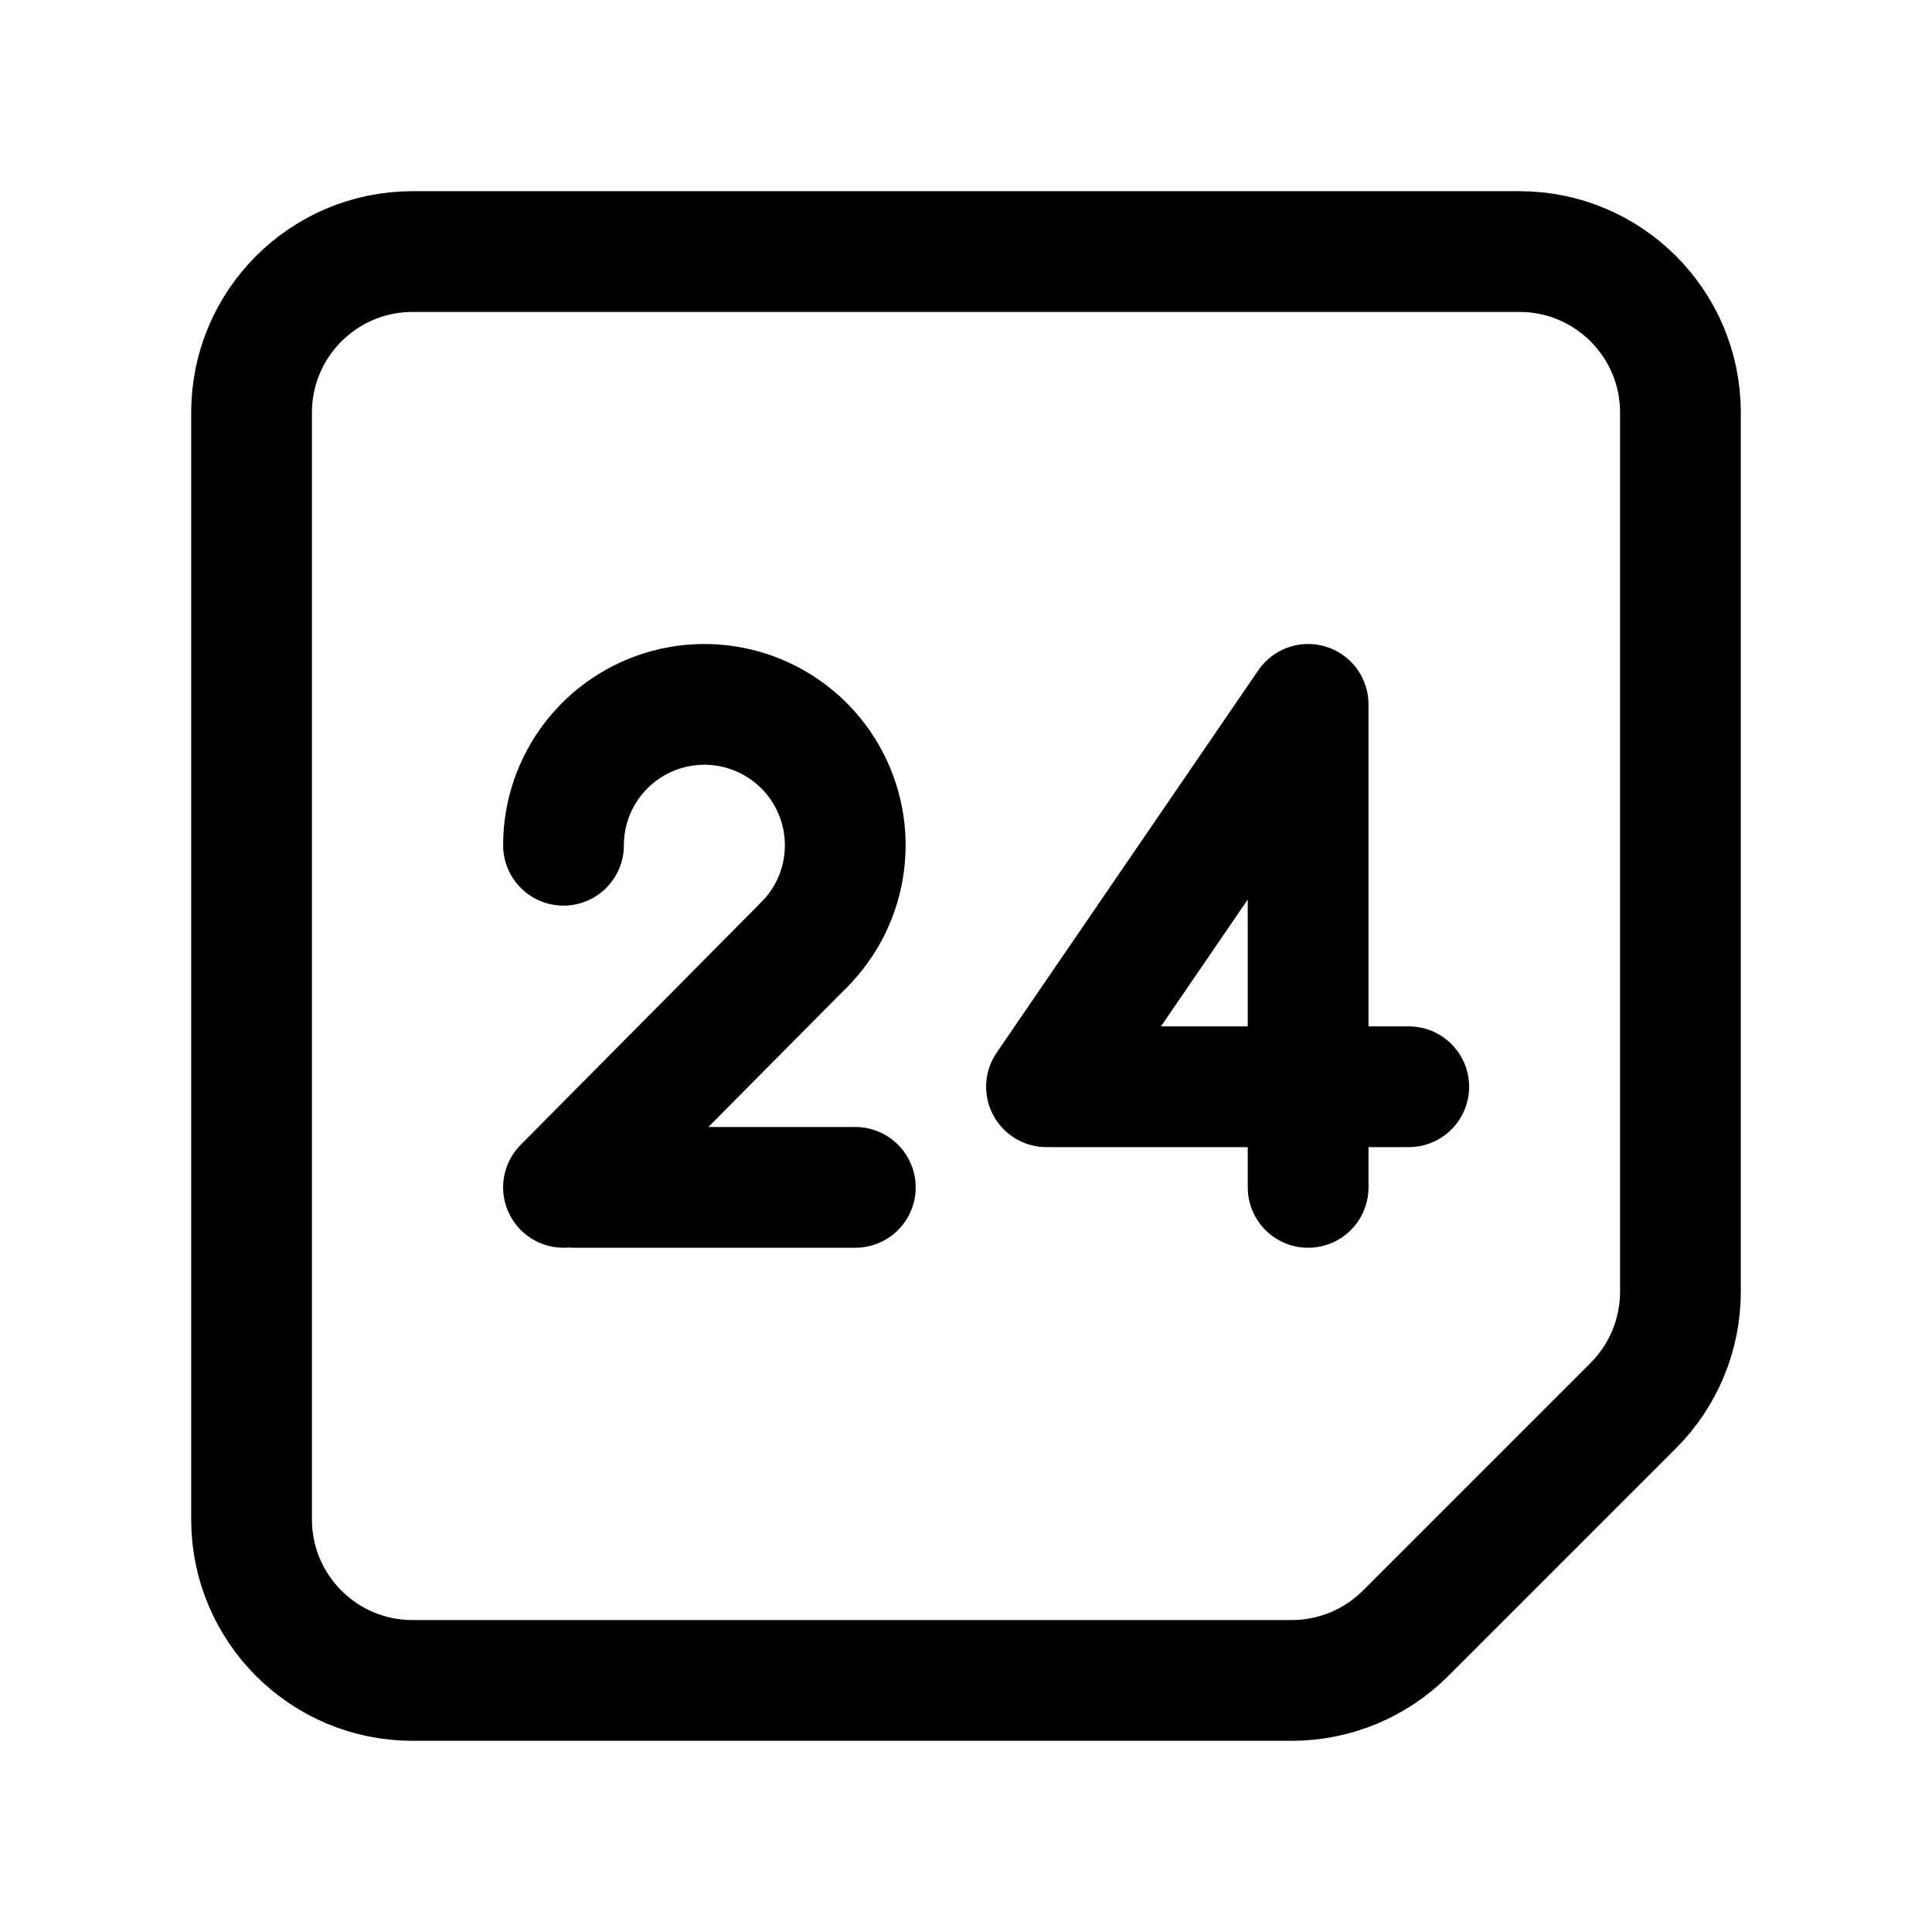
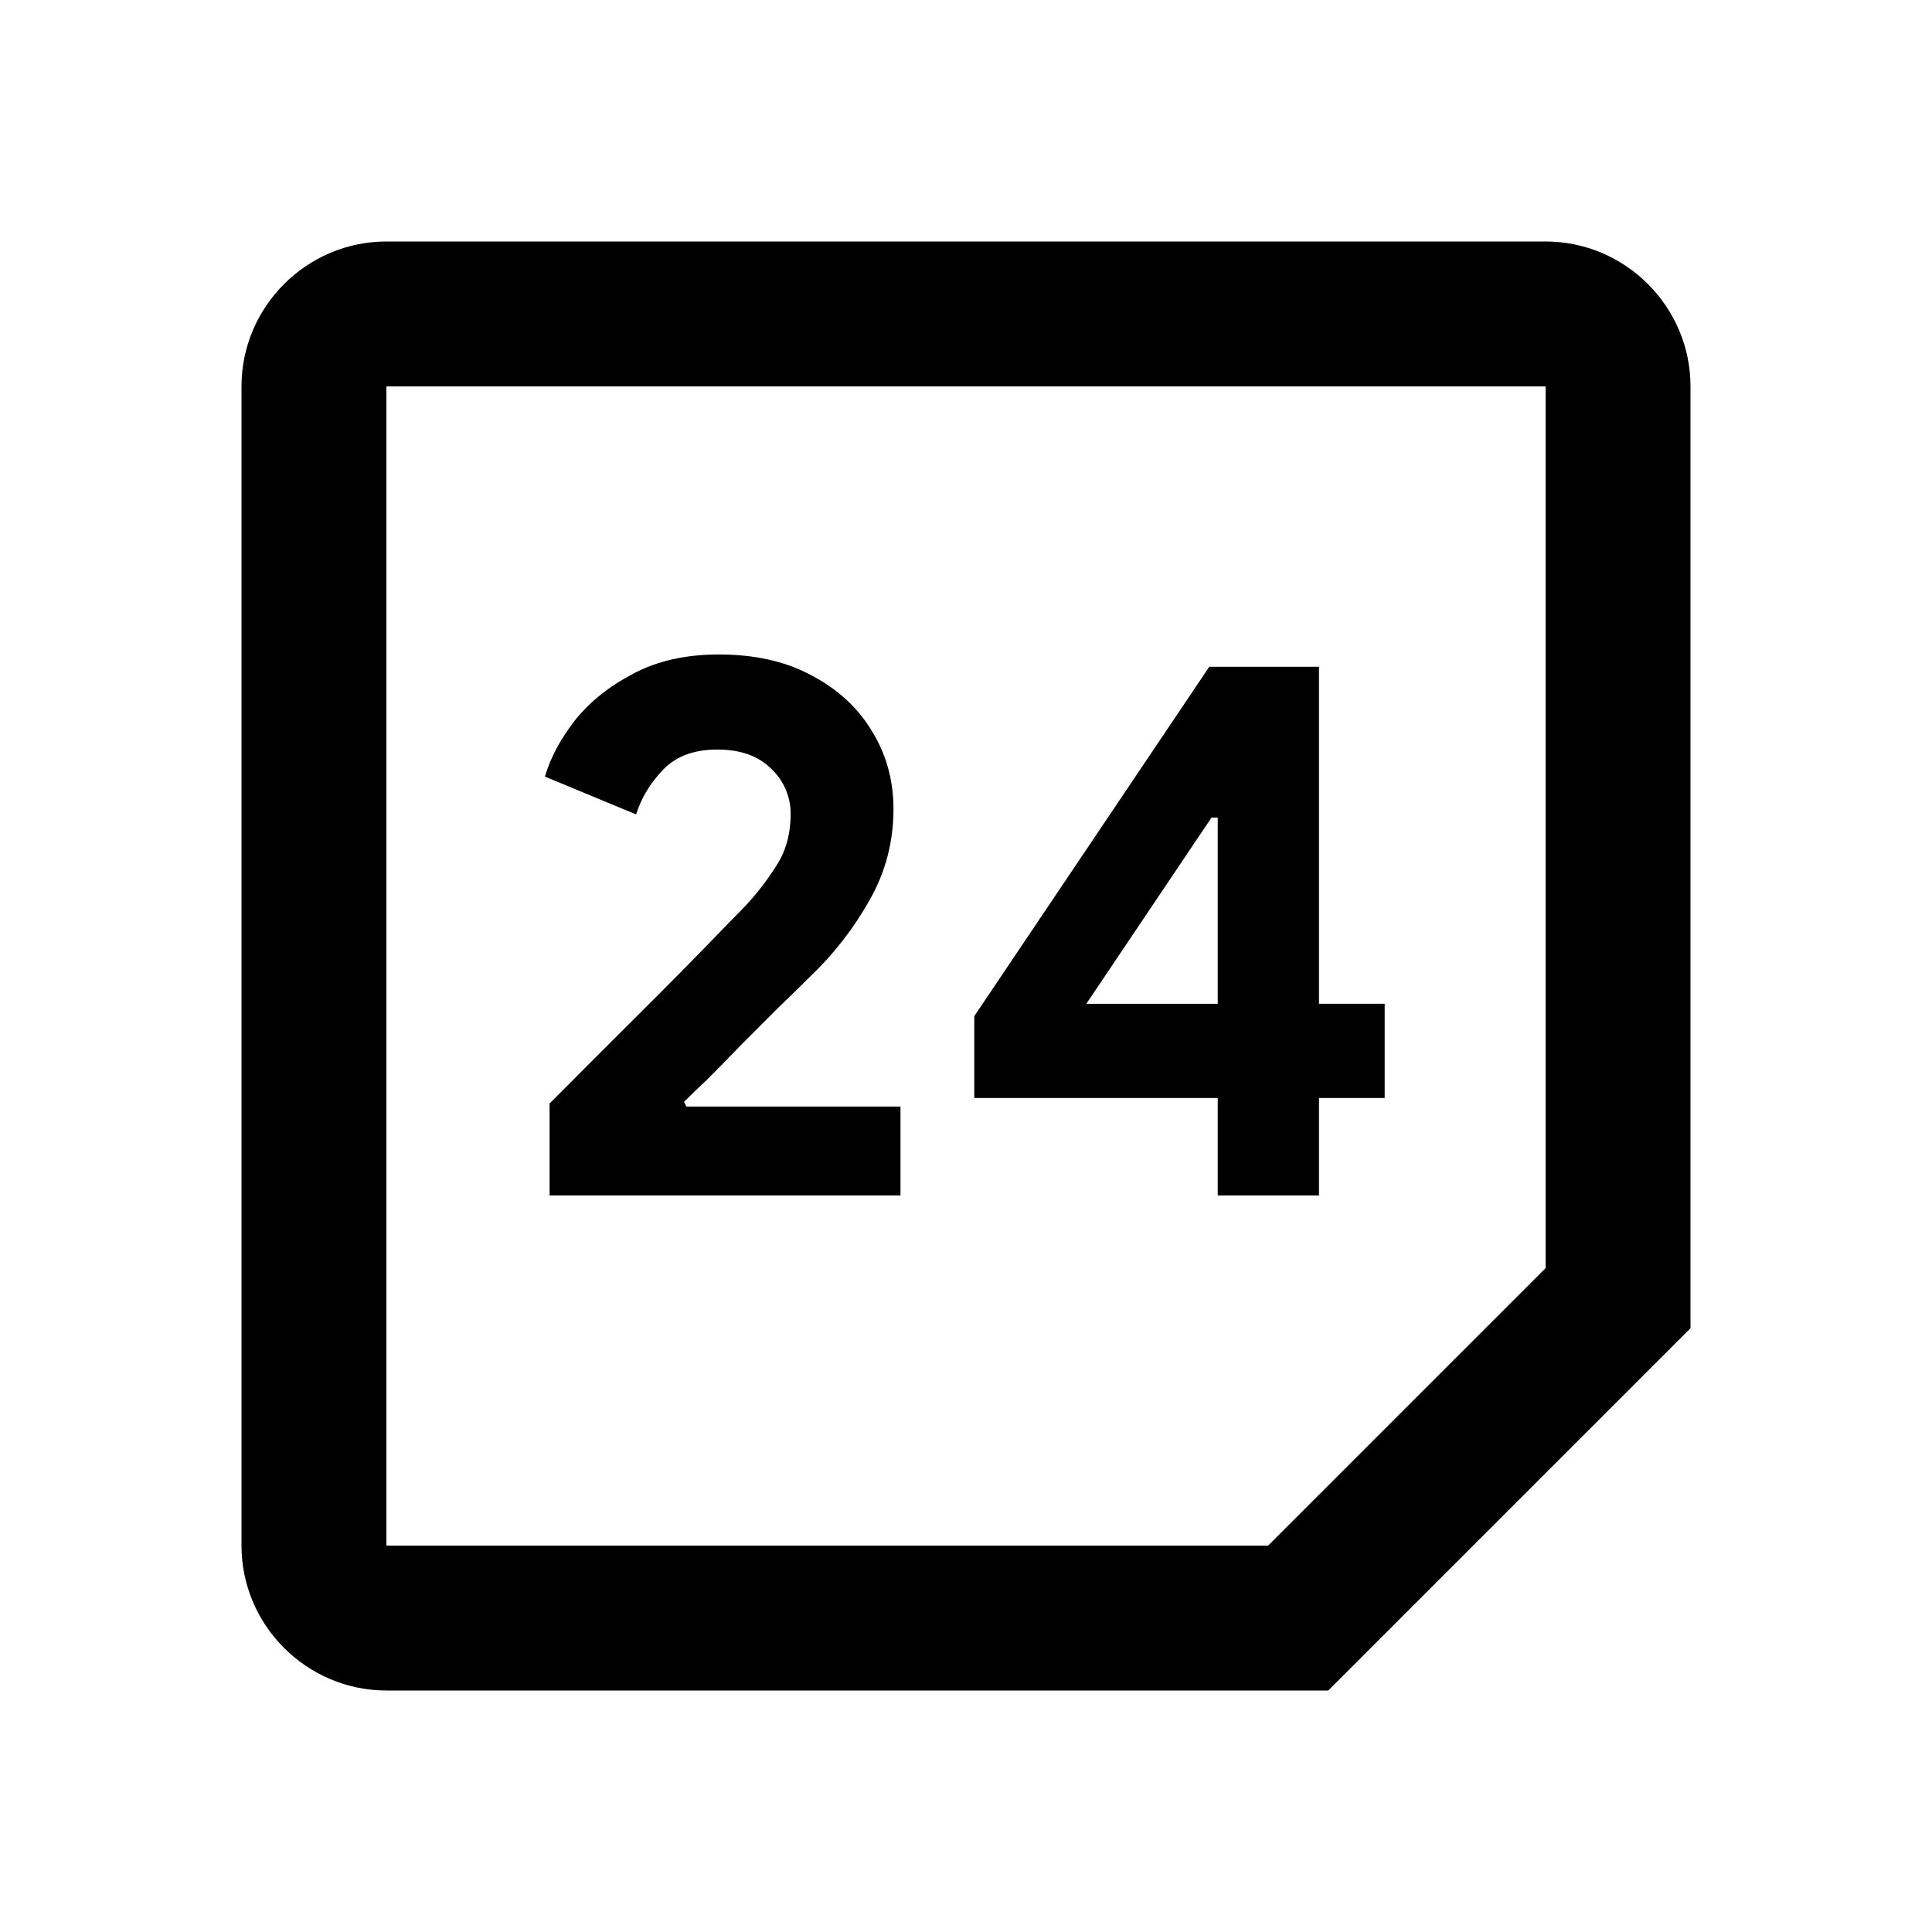
- <svg xmlns="http://www.w3.org/2000/svg" width="192" height="192" fill="none" viewBox="0 0 192 192">
-   <path stroke="#000" stroke-linecap="round" stroke-linejoin="round" stroke-width="12" d="M25 41c0-8.837 7.163-16 16-16h110c8.837 0 16 7.163 16 16v87.373a16 16 0 0 1-4.686 11.313l-22.628 22.628A16 16 0 0 1 128.373 167H41c-8.837 0-16-7.163-16-16zm54.9 52.9L56 118m74-48v48m0-48-26 38m0 0h36m-83 10h28" />
-   <path stroke="#000" stroke-linecap="round" stroke-linejoin="round" stroke-width="12" d="M79.9 93.9A14 14 0 1 0 56 84" />
+ <svg xmlns="http://www.w3.org/2000/svg" data-name="Layer 7" viewBox="0 0 24 24">
+   <path d="M19.2 15.753L15.753 19.2H4.8V4.8h14.4v10.953zM4.8 3C3.81 3 3 3.81 3 4.8v14.4c0 .99.81 1.8 1.8 1.8h11.7l4.5-4.5V4.8c0-.99-.81-1.8-1.8-1.8H4.8z" />
+   <path data-name="path 25" d="M6.827 14.85v-1.142l.23-.23c.14-.142.313-.315.519-.52l.643-.642c.224-.224.425-.43.605-.615.178-.185.31-.32.393-.403a3.3 3.3 0 0 0 .47-.614c.09-.167.135-.359.135-.576a.766.766 0 0 0-.24-.557c-.16-.16-.384-.24-.672-.24s-.512.083-.672.25c-.16.166-.272.352-.336.556l-1.133-.47c.07-.237.195-.47.375-.701.185-.23.425-.422.72-.576.3-.16.655-.24 1.065-.24.448 0 .832.086 1.152.26.327.172.576.402.749.69.179.288.269.612.269.97 0 .41-.1.787-.298 1.133a4.013 4.013 0 0 1-.739.95c-.115.115-.25.247-.403.394l-.451.451c-.148.154-.285.295-.413.422-.129.122-.228.218-.298.288l.029.058h2.66v1.104h-4.36zm5.276-1.21v-1.017l2.919-4.34h1.363v4.186h.816v1.171h-.816v1.21h-1.258v-1.21h-3.024zm1.392-1.17h1.632v-2.314h-.077l-1.555 2.313z" />
</svg>
